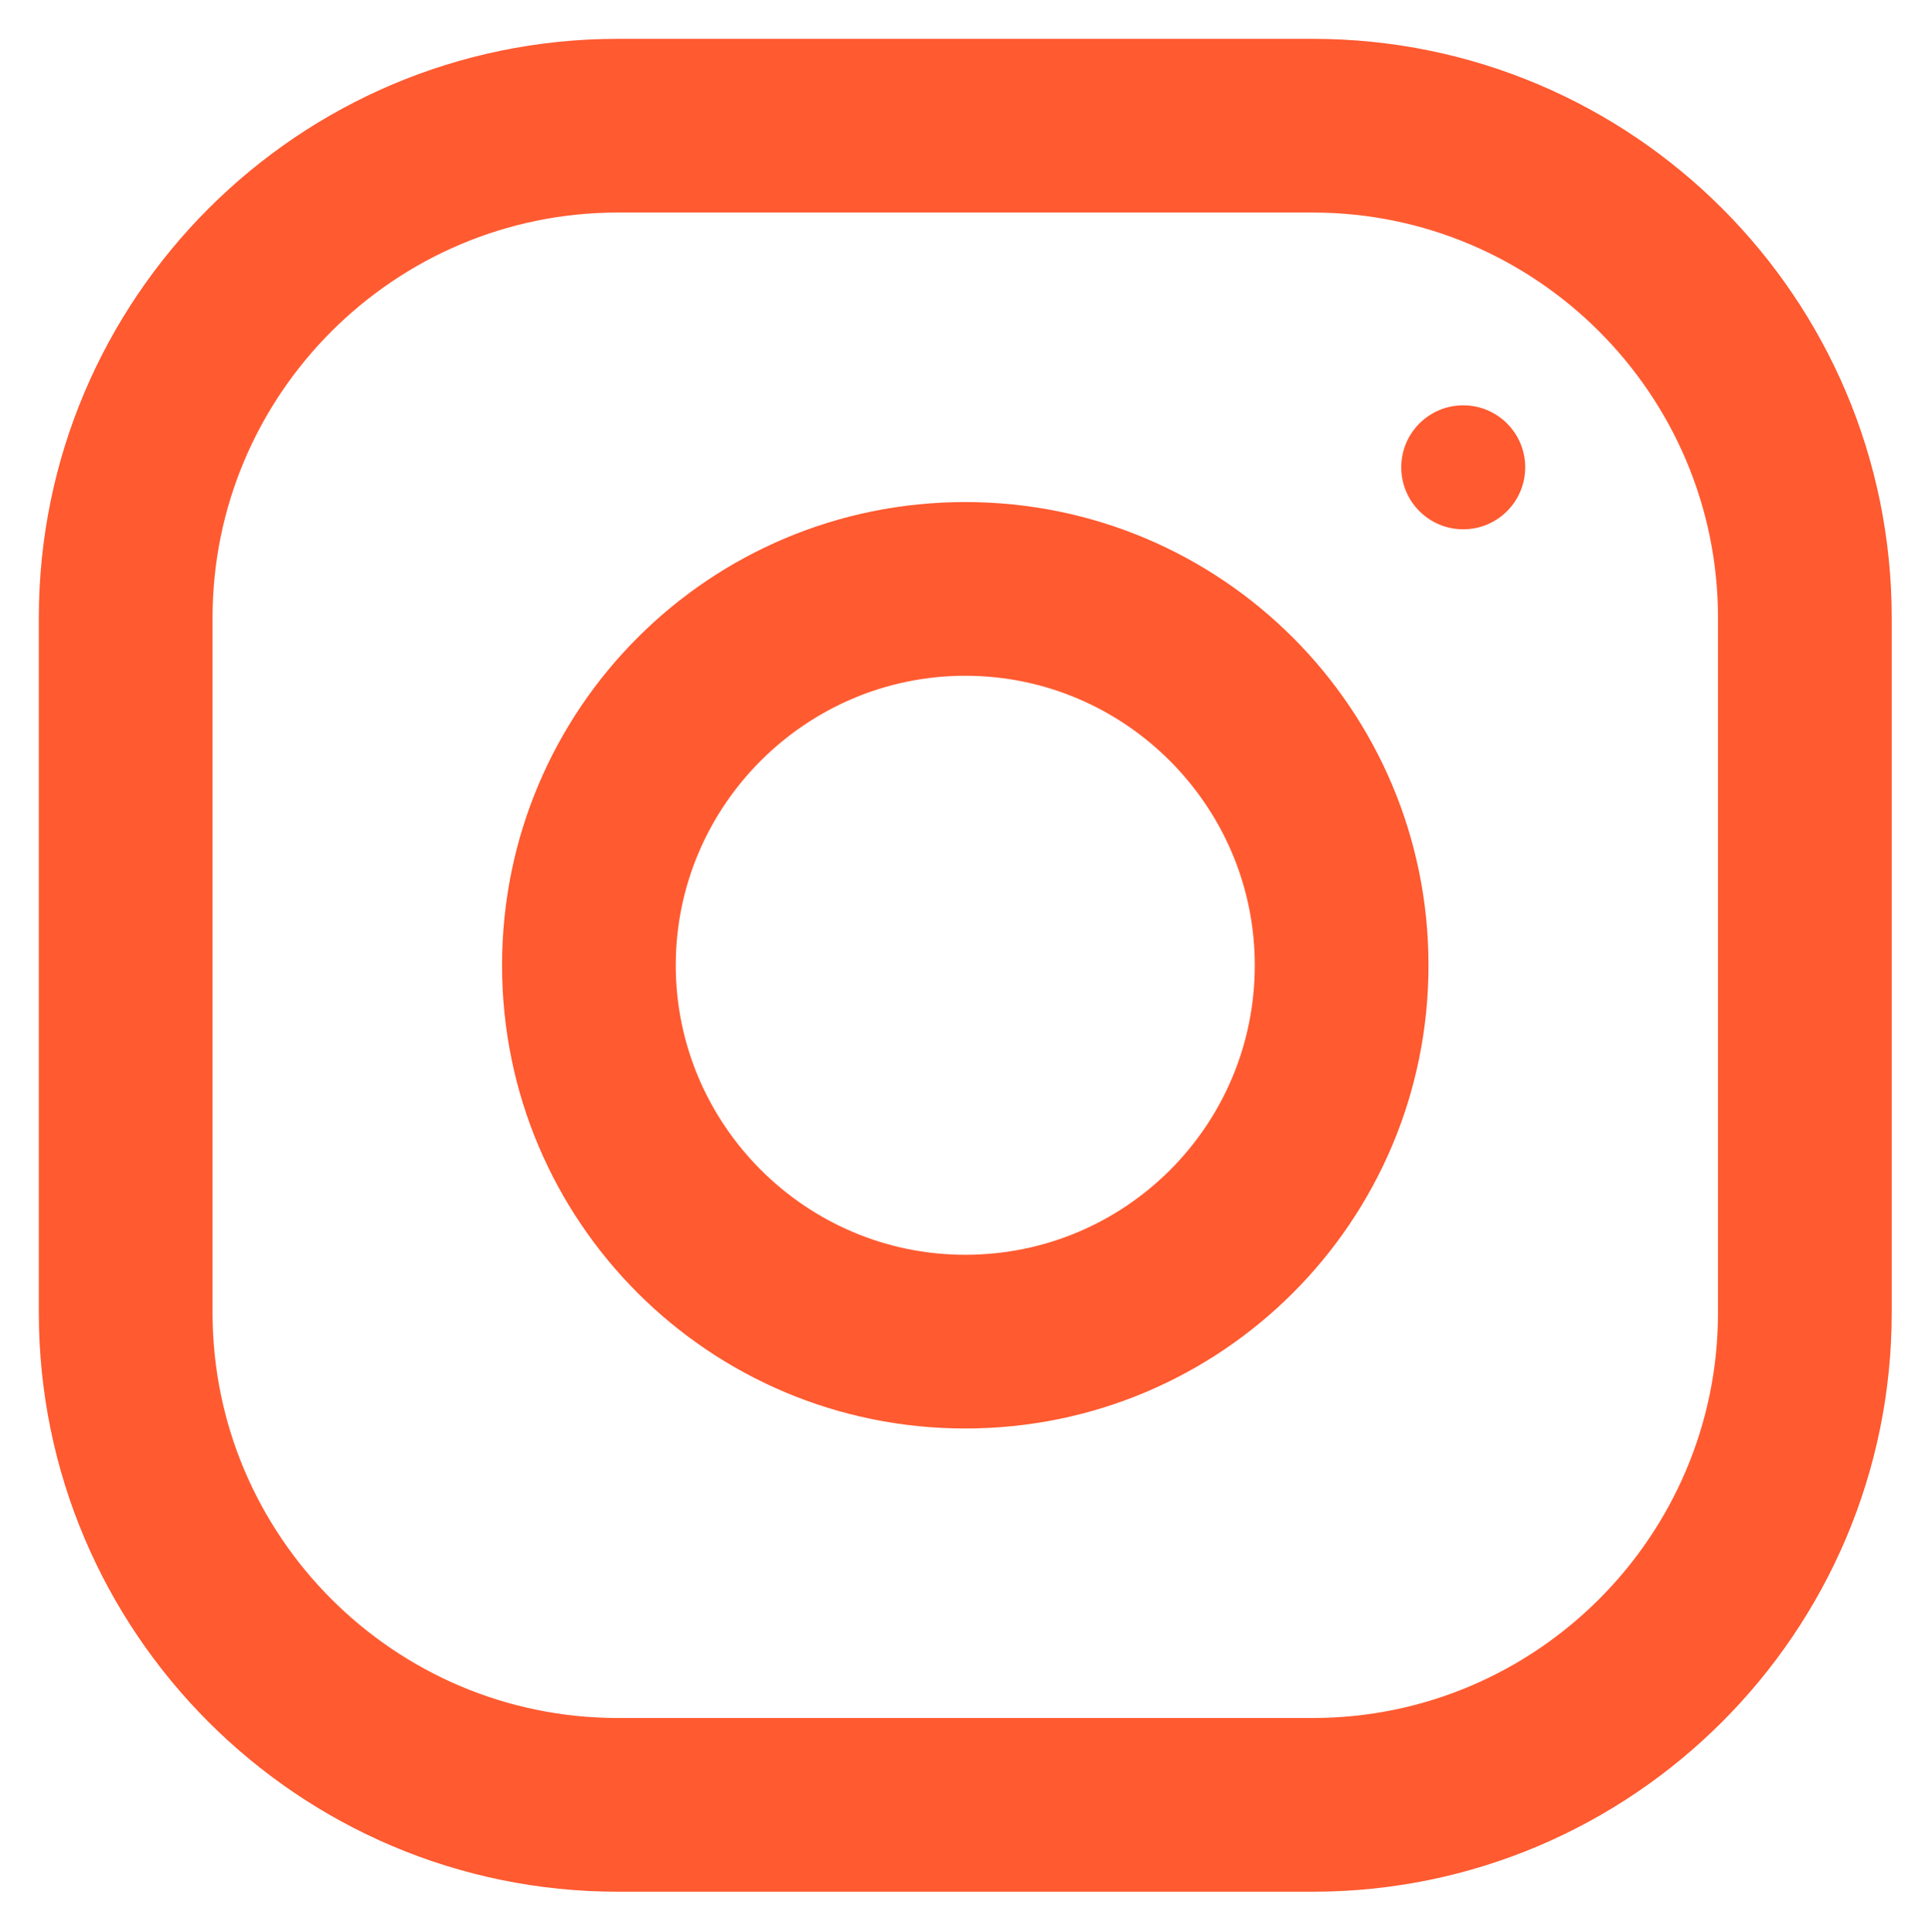
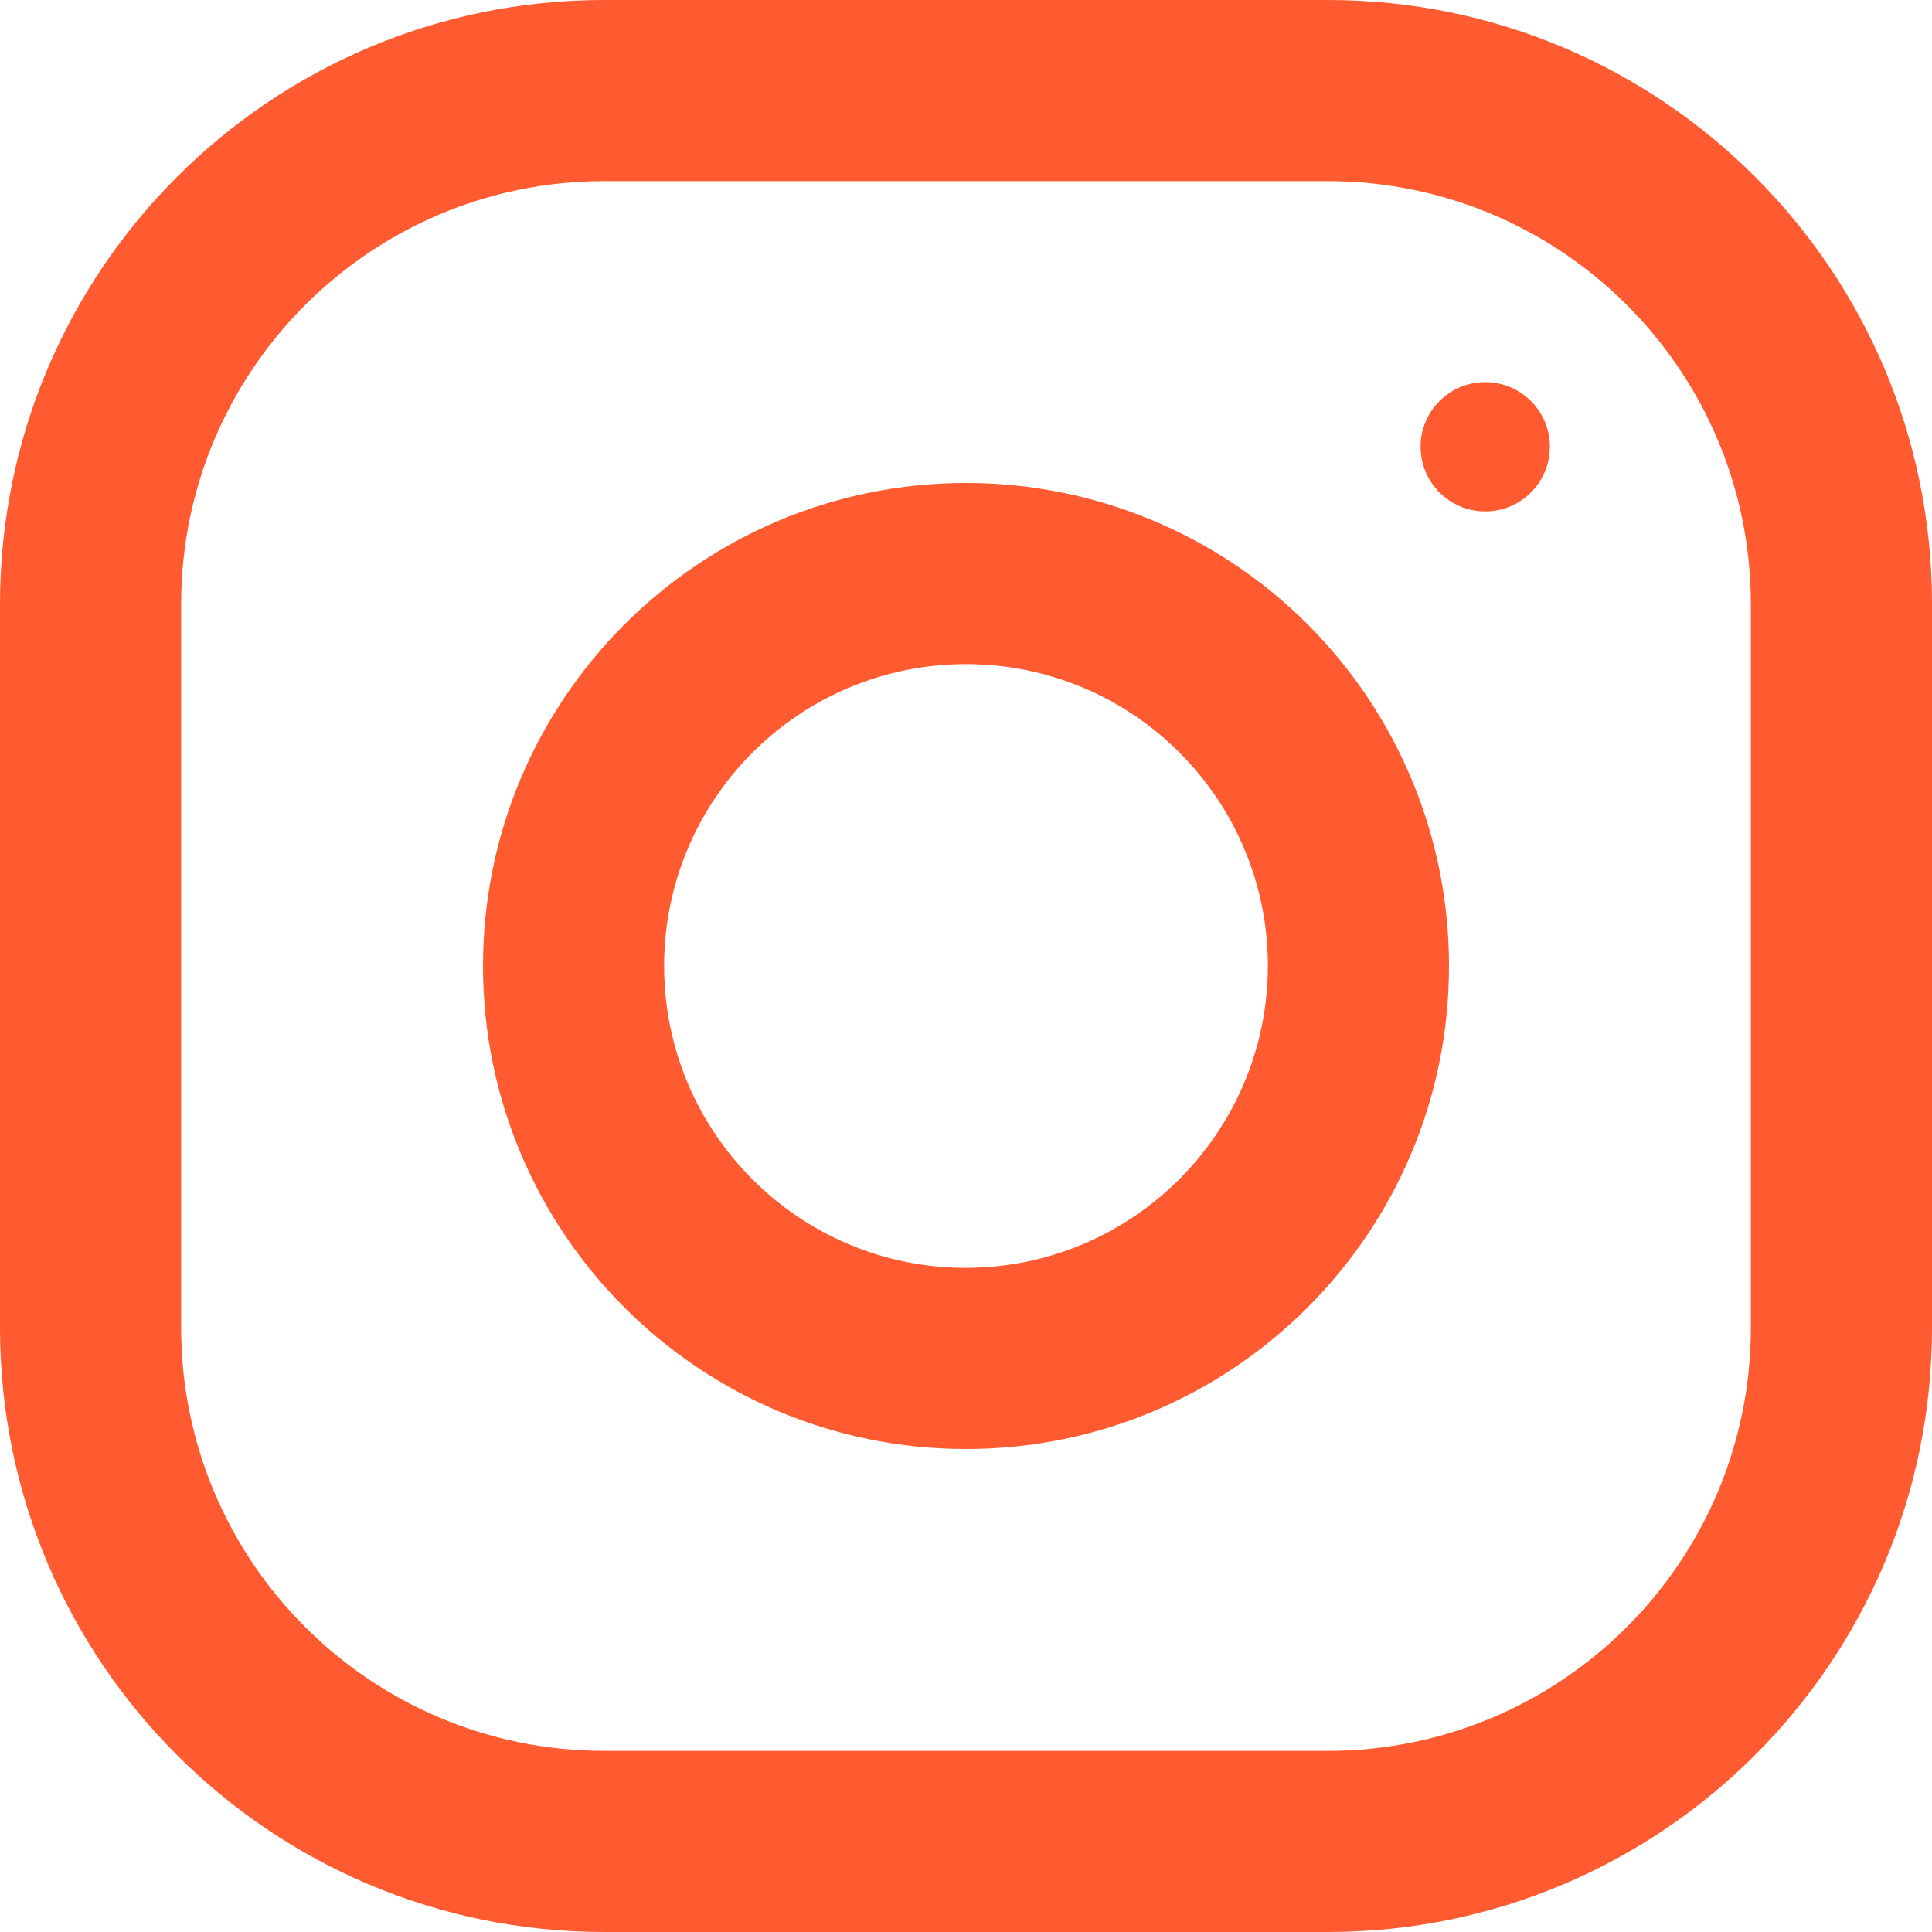
- <svg xmlns="http://www.w3.org/2000/svg" version="1.1" id="Capa_1" x="0px" y="0px" viewBox="0 0 283.5 283.5" style="enable-background:new 0 0 283.5 283.5;" xml:space="preserve">
-   <style type="text/css">
- 	.st0{fill:#FF5A30;}
- </style>
-   <g>
-     <g>
-       <path class="st0" d="M192.7,5.7h-102c-46.9,0-85,38.1-85,85v102c0,46.9,38.1,85,85,85h102c46.9,0,85-38.1,85-85v-102    C277.7,43.8,239.7,5.7,192.7,5.7z M252.2,192.7c0,32.8-26.7,59.5-59.5,59.5h-102c-32.8,0-59.5-26.7-59.5-59.5v-102    c0-32.8,26.7-59.5,59.5-59.5h102c32.8,0,59.5,26.7,59.5,59.5V192.7z" />
-     </g>
-   </g>
-   <g>
-     <g>
-       <path class="st0" d="M141.7,73.7c-37.6,0-68,30.4-68,68s30.4,68,68,68s68-30.4,68-68S179.3,73.7,141.7,73.7z M141.7,184.2    c-23.4,0-42.5-19.1-42.5-42.5s19.1-42.5,42.5-42.5s42.5,19.1,42.5,42.5C184.2,165.2,165.2,184.2,141.7,184.2z" />
-     </g>
-   </g>
-   <g>
-     <g>
-       <circle class="st0" cx="214.8" cy="68.6" r="9.1" />
-     </g>
-   </g>
+ <svg xmlns="http://www.w3.org/2000/svg" id="Capa_1" data-name="Capa 1" viewBox="0 0 272 272">
+   <defs>
+     <style>.cls-1{fill:#ff5a30;}</style>
+   </defs>
+   <path class="cls-1" d="M192.7,5.7H90.7a85.06,85.06,0,0,0-85,85v102a85.06,85.06,0,0,0,85,85h102a85.06,85.06,0,0,0,85-85V90.7A85,85,0,0,0,192.7,5.7Zm59.5,187a59.58,59.58,0,0,1-59.5,59.5H90.7a59.58,59.58,0,0,1-59.5-59.5V90.7A59.58,59.58,0,0,1,90.7,31.2h102a59.58,59.58,0,0,1,59.5,59.5Z" transform="translate(-5.7 -5.7)" />
+   <path class="cls-1" d="M141.7,73.7a68,68,0,1,0,68,68A67.94,67.94,0,0,0,141.7,73.7Zm0,110.5a42.5,42.5,0,1,1,42.5-42.5A42.59,42.59,0,0,1,141.7,184.2Z" transform="translate(-5.7 -5.7)" />
+   <circle class="cls-1" cx="209.1" cy="62.9" r="9.1" />
</svg>
